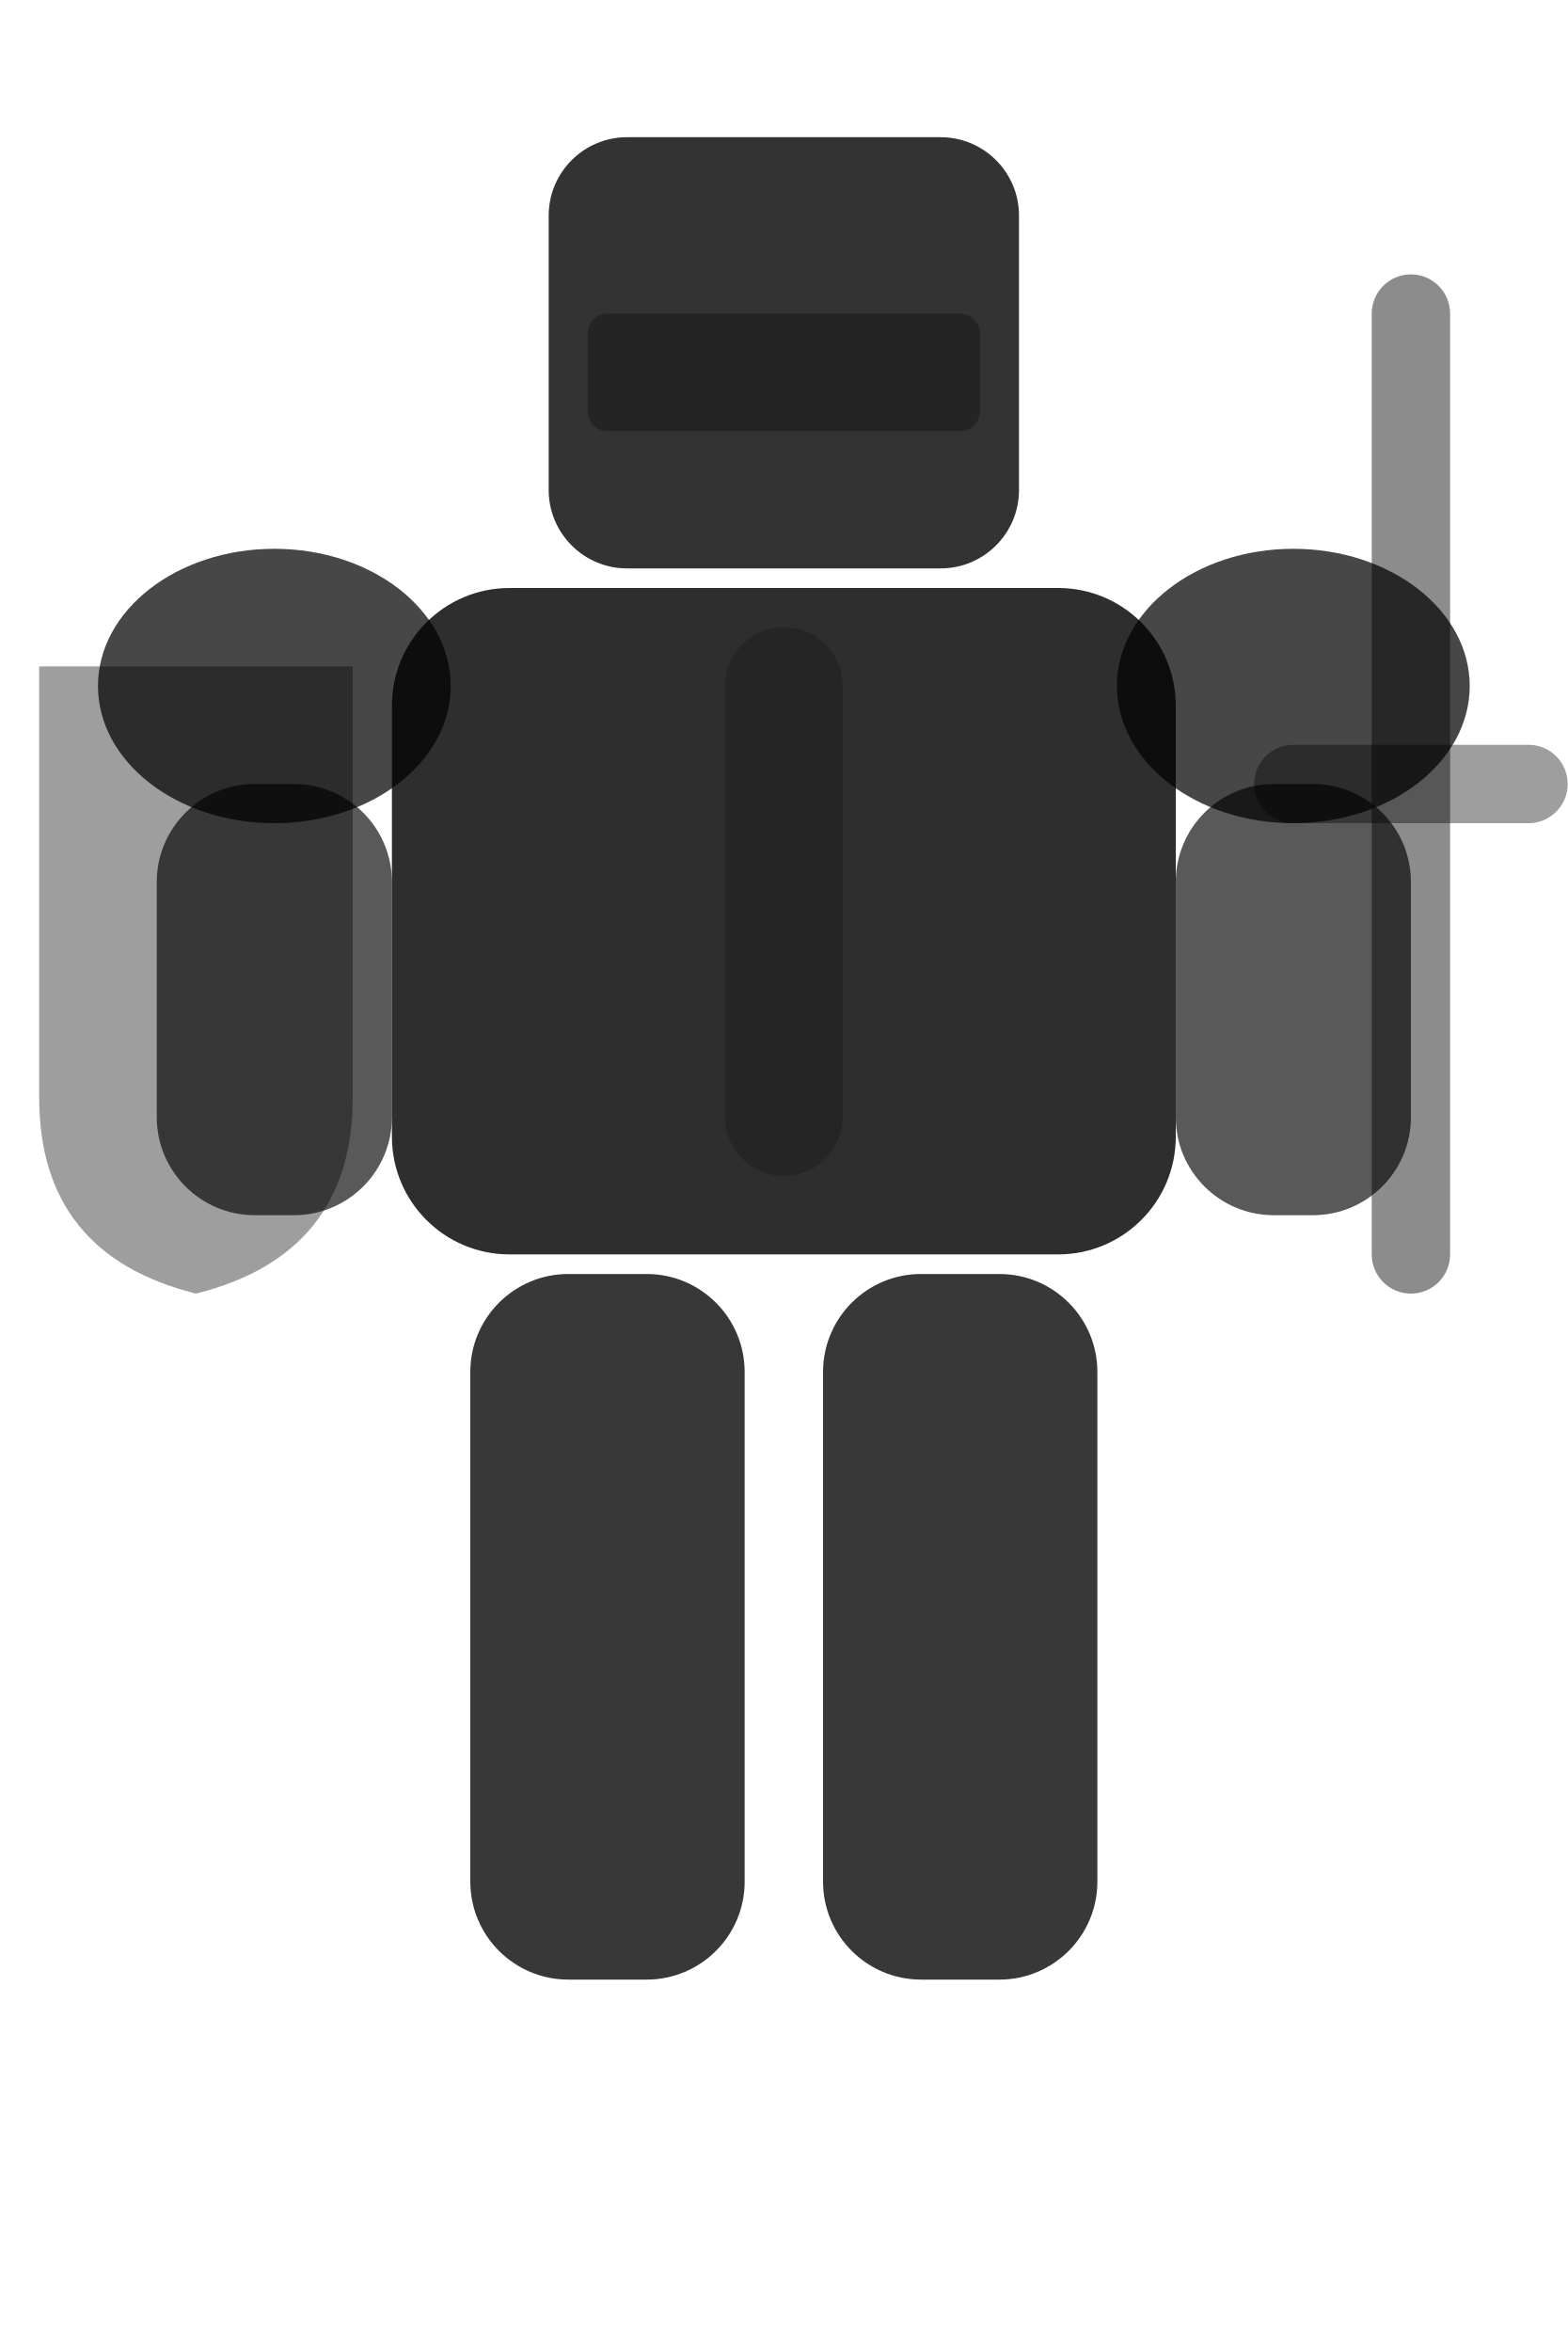
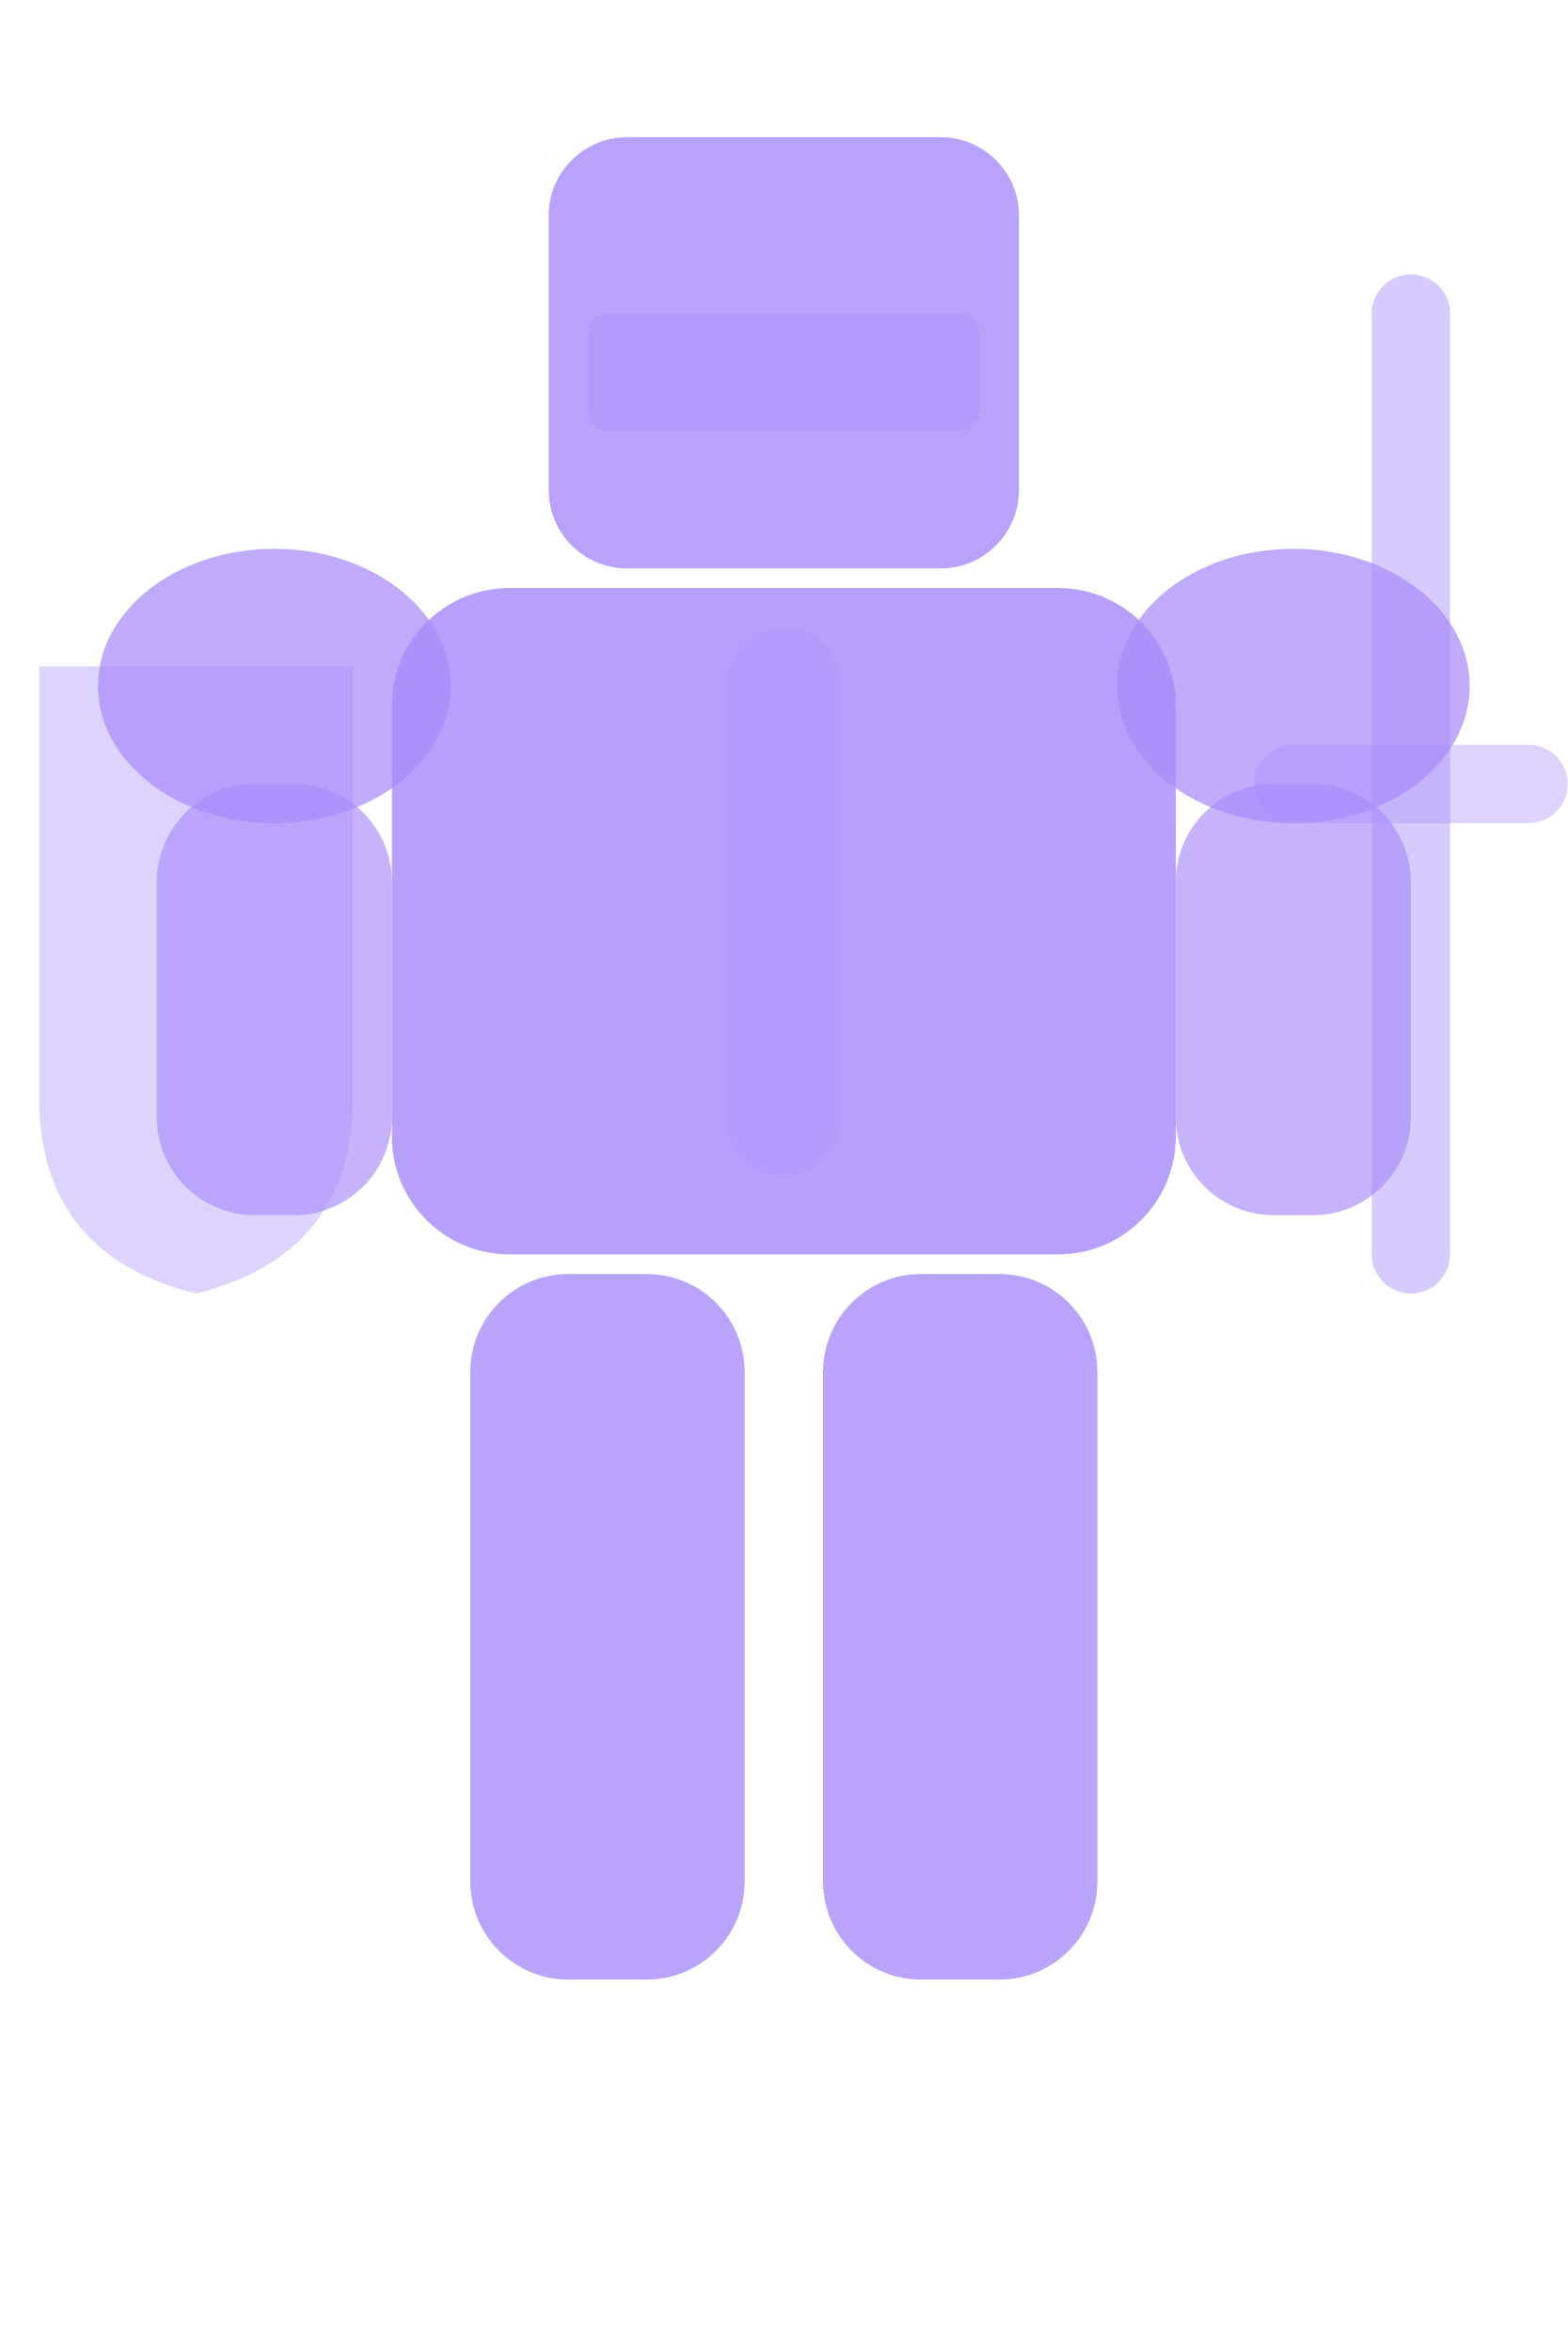
<svg xmlns="http://www.w3.org/2000/svg" viewBox="0 0 80 120" fill="none">
-   <rect x="28" y="7" width="24" height="22" rx="4" fill="currentColor" opacity="0.8" />
-   <rect x="30" y="16" width="20" height="6" rx="1" fill="currentColor" opacity="0.3" />
-   <rect x="20" y="30" width="40" height="34" rx="6" fill="currentColor" opacity="0.82" />
-   <rect x="37" y="32" width="6" height="28" rx="3" fill="currentColor" opacity="0.2" />
-   <ellipse cx="14" cy="35" rx="9" ry="7" fill="currentColor" opacity="0.72" />
-   <ellipse cx="66" cy="35" rx="9" ry="7" fill="currentColor" opacity="0.72" />
-   <rect x="8" y="40" width="12" height="22" rx="5" fill="currentColor" opacity="0.65" />
-   <rect x="60" y="40" width="12" height="22" rx="5" fill="currentColor" opacity="0.65" />
-   <path d="M2 34 L2 56 Q2 64 10 66 Q18 64 18 56 L18 34Z" fill="currentColor" opacity="0.38" />
-   <rect x="70" y="14" width="4" height="52" rx="2" fill="currentColor" opacity="0.45" />
-   <rect x="64" y="38" width="16" height="4" rx="2" fill="currentColor" opacity="0.38" />
-   <rect x="24" y="65" width="14" height="36" rx="5" fill="currentColor" opacity="0.78" />
-   <rect x="42" y="65" width="14" height="36" rx="5" fill="currentColor" opacity="0.78" />
+   <rect x="28" y="7" width="24" height="22" rx="4" fill="#a78bfa" opacity="0.8" />
+   <rect x="30" y="16" width="20" height="6" rx="1" fill="#a78bfa" opacity="0.3" />
+   <rect x="20" y="30" width="40" height="34" rx="6" fill="#a78bfa" opacity="0.82" />
+   <rect x="37" y="32" width="6" height="28" rx="3" fill="#a78bfa" opacity="0.2" />
+   <ellipse cx="14" cy="35" rx="9" ry="7" fill="#a78bfa" opacity="0.72" />
+   <ellipse cx="66" cy="35" rx="9" ry="7" fill="#a78bfa" opacity="0.72" />
+   <rect x="8" y="40" width="12" height="22" rx="5" fill="#a78bfa" opacity="0.65" />
+   <rect x="60" y="40" width="12" height="22" rx="5" fill="#a78bfa" opacity="0.65" />
+   <path d="M2 34 L2 56 Q2 64 10 66 Q18 64 18 56 L18 34Z" fill="#a78bfa" opacity="0.38" />
+   <rect x="70" y="14" width="4" height="52" rx="2" fill="#a78bfa" opacity="0.45" />
+   <rect x="64" y="38" width="16" height="4" rx="2" fill="#a78bfa" opacity="0.38" />
+   <rect x="24" y="65" width="14" height="36" rx="5" fill="#a78bfa" opacity="0.78" />
+   <rect x="42" y="65" width="14" height="36" rx="5" fill="#a78bfa" opacity="0.78" />
</svg>
